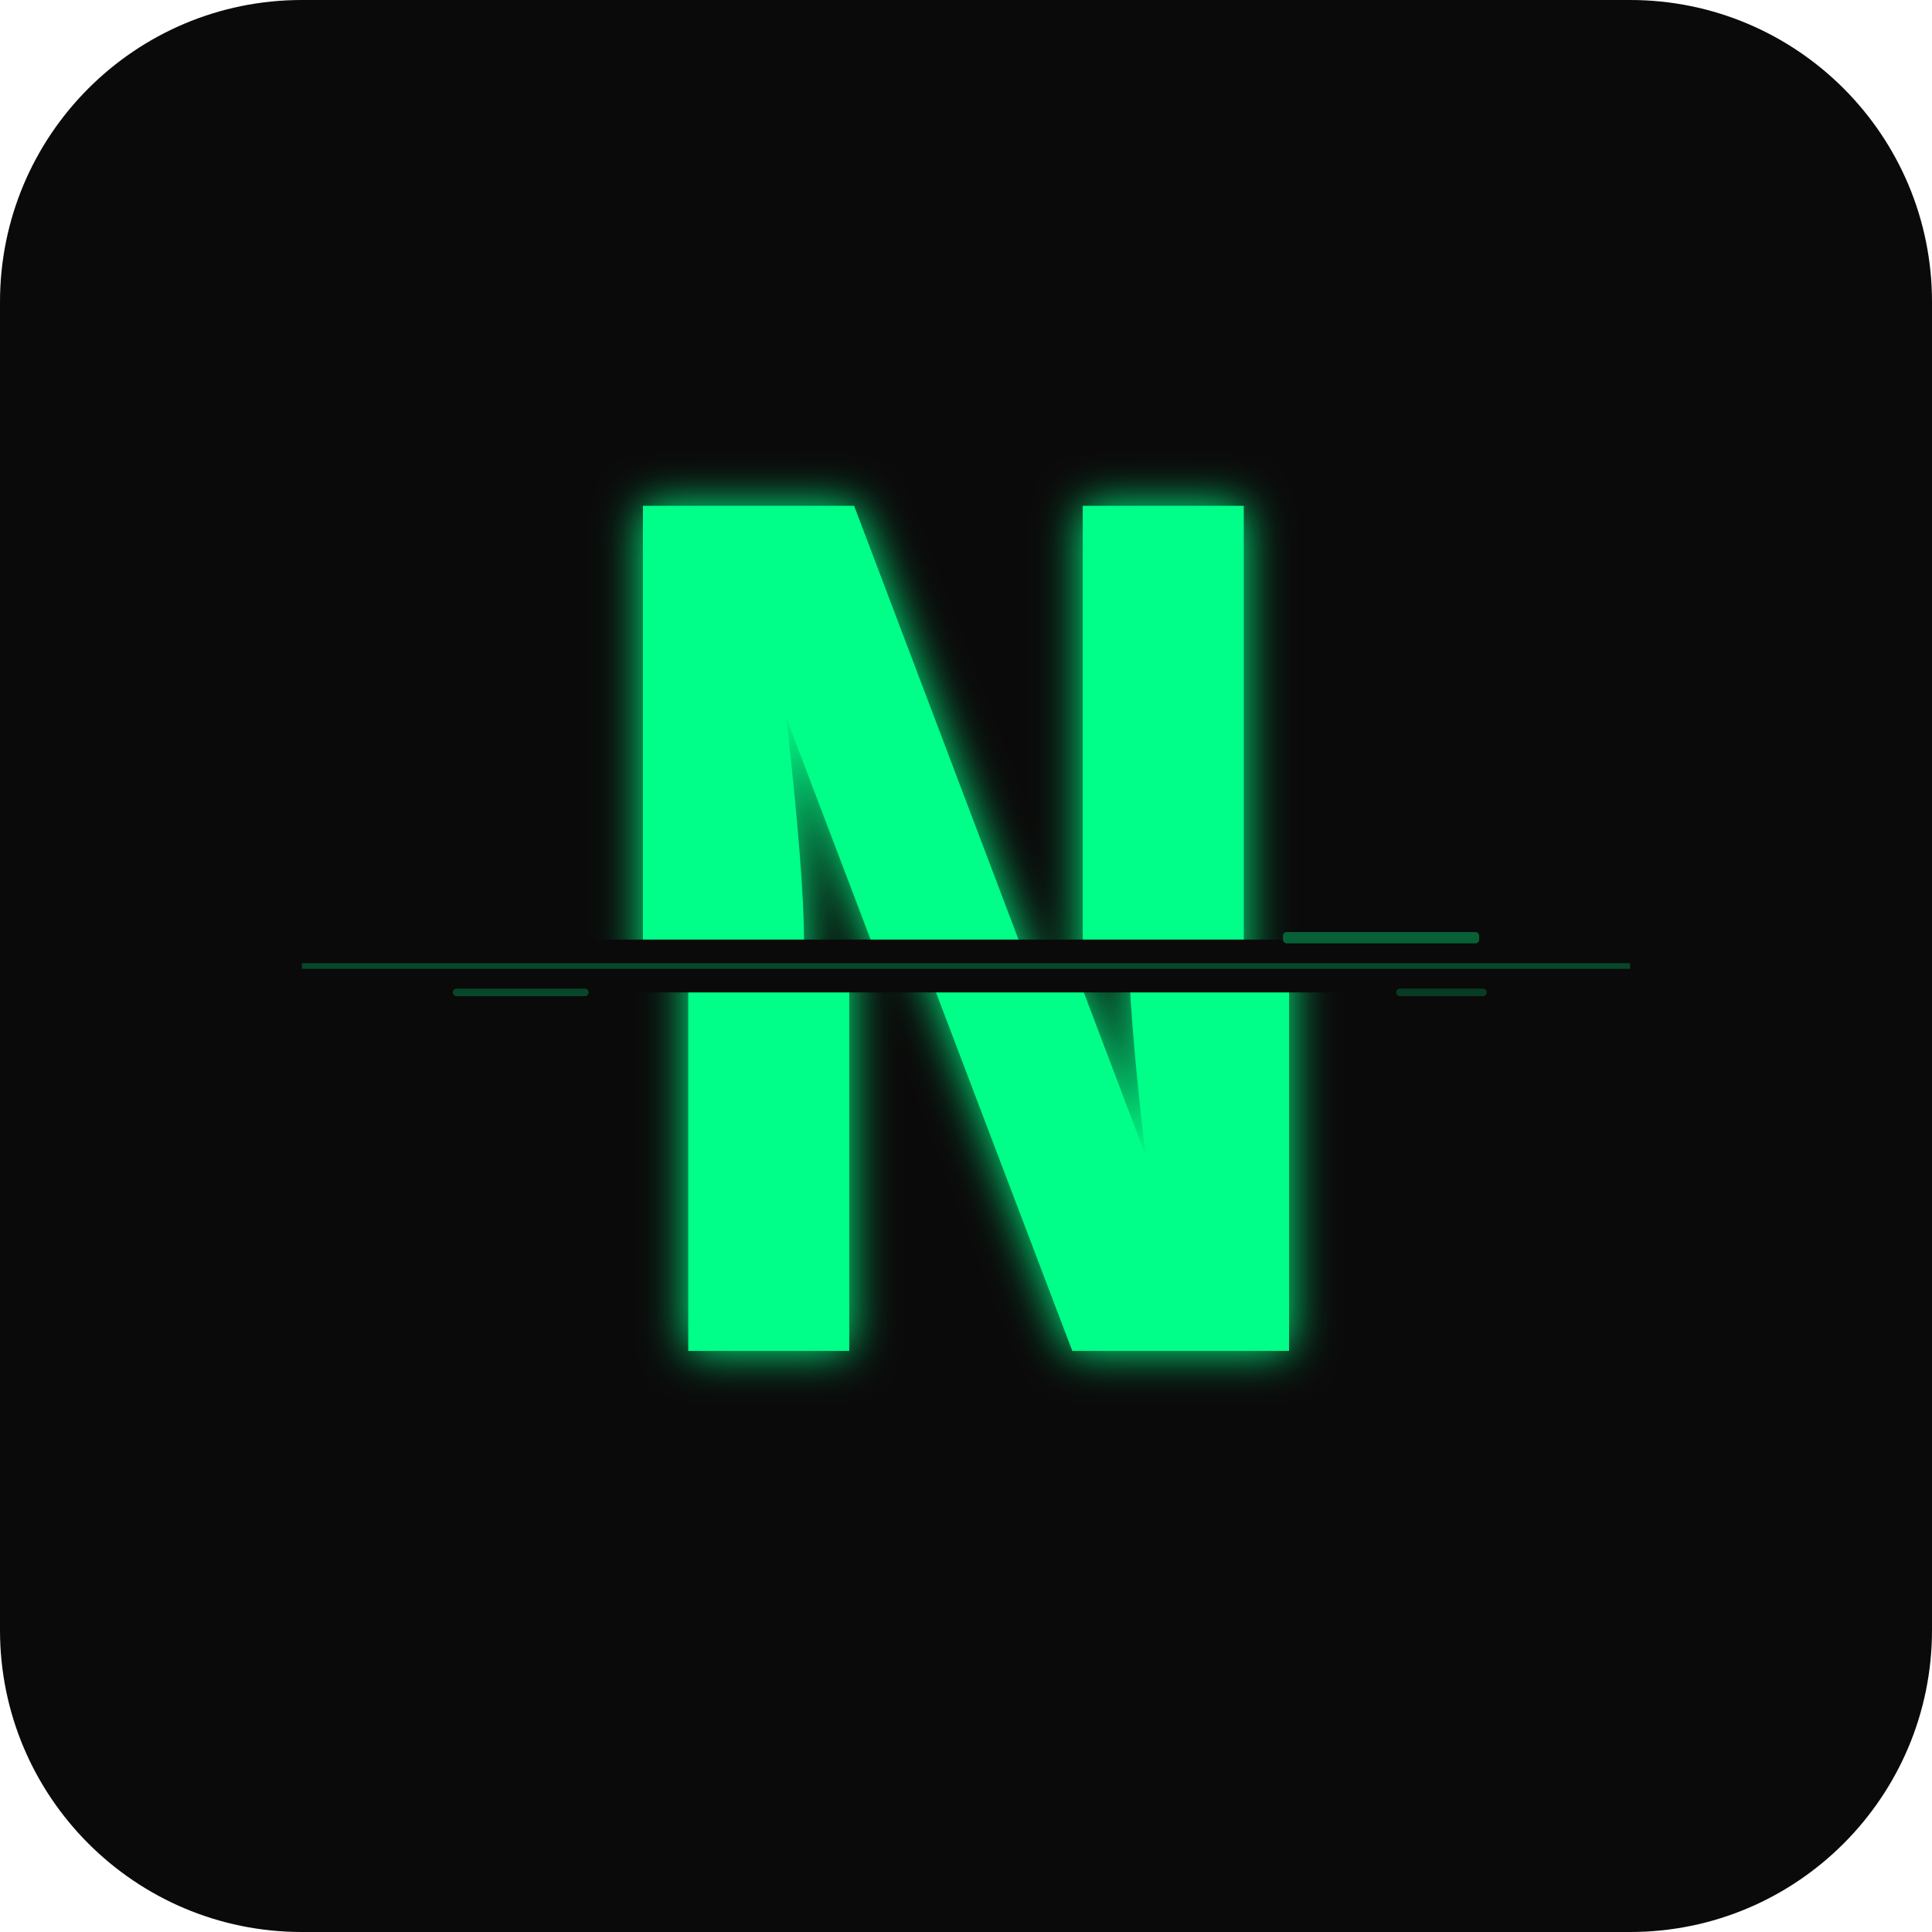
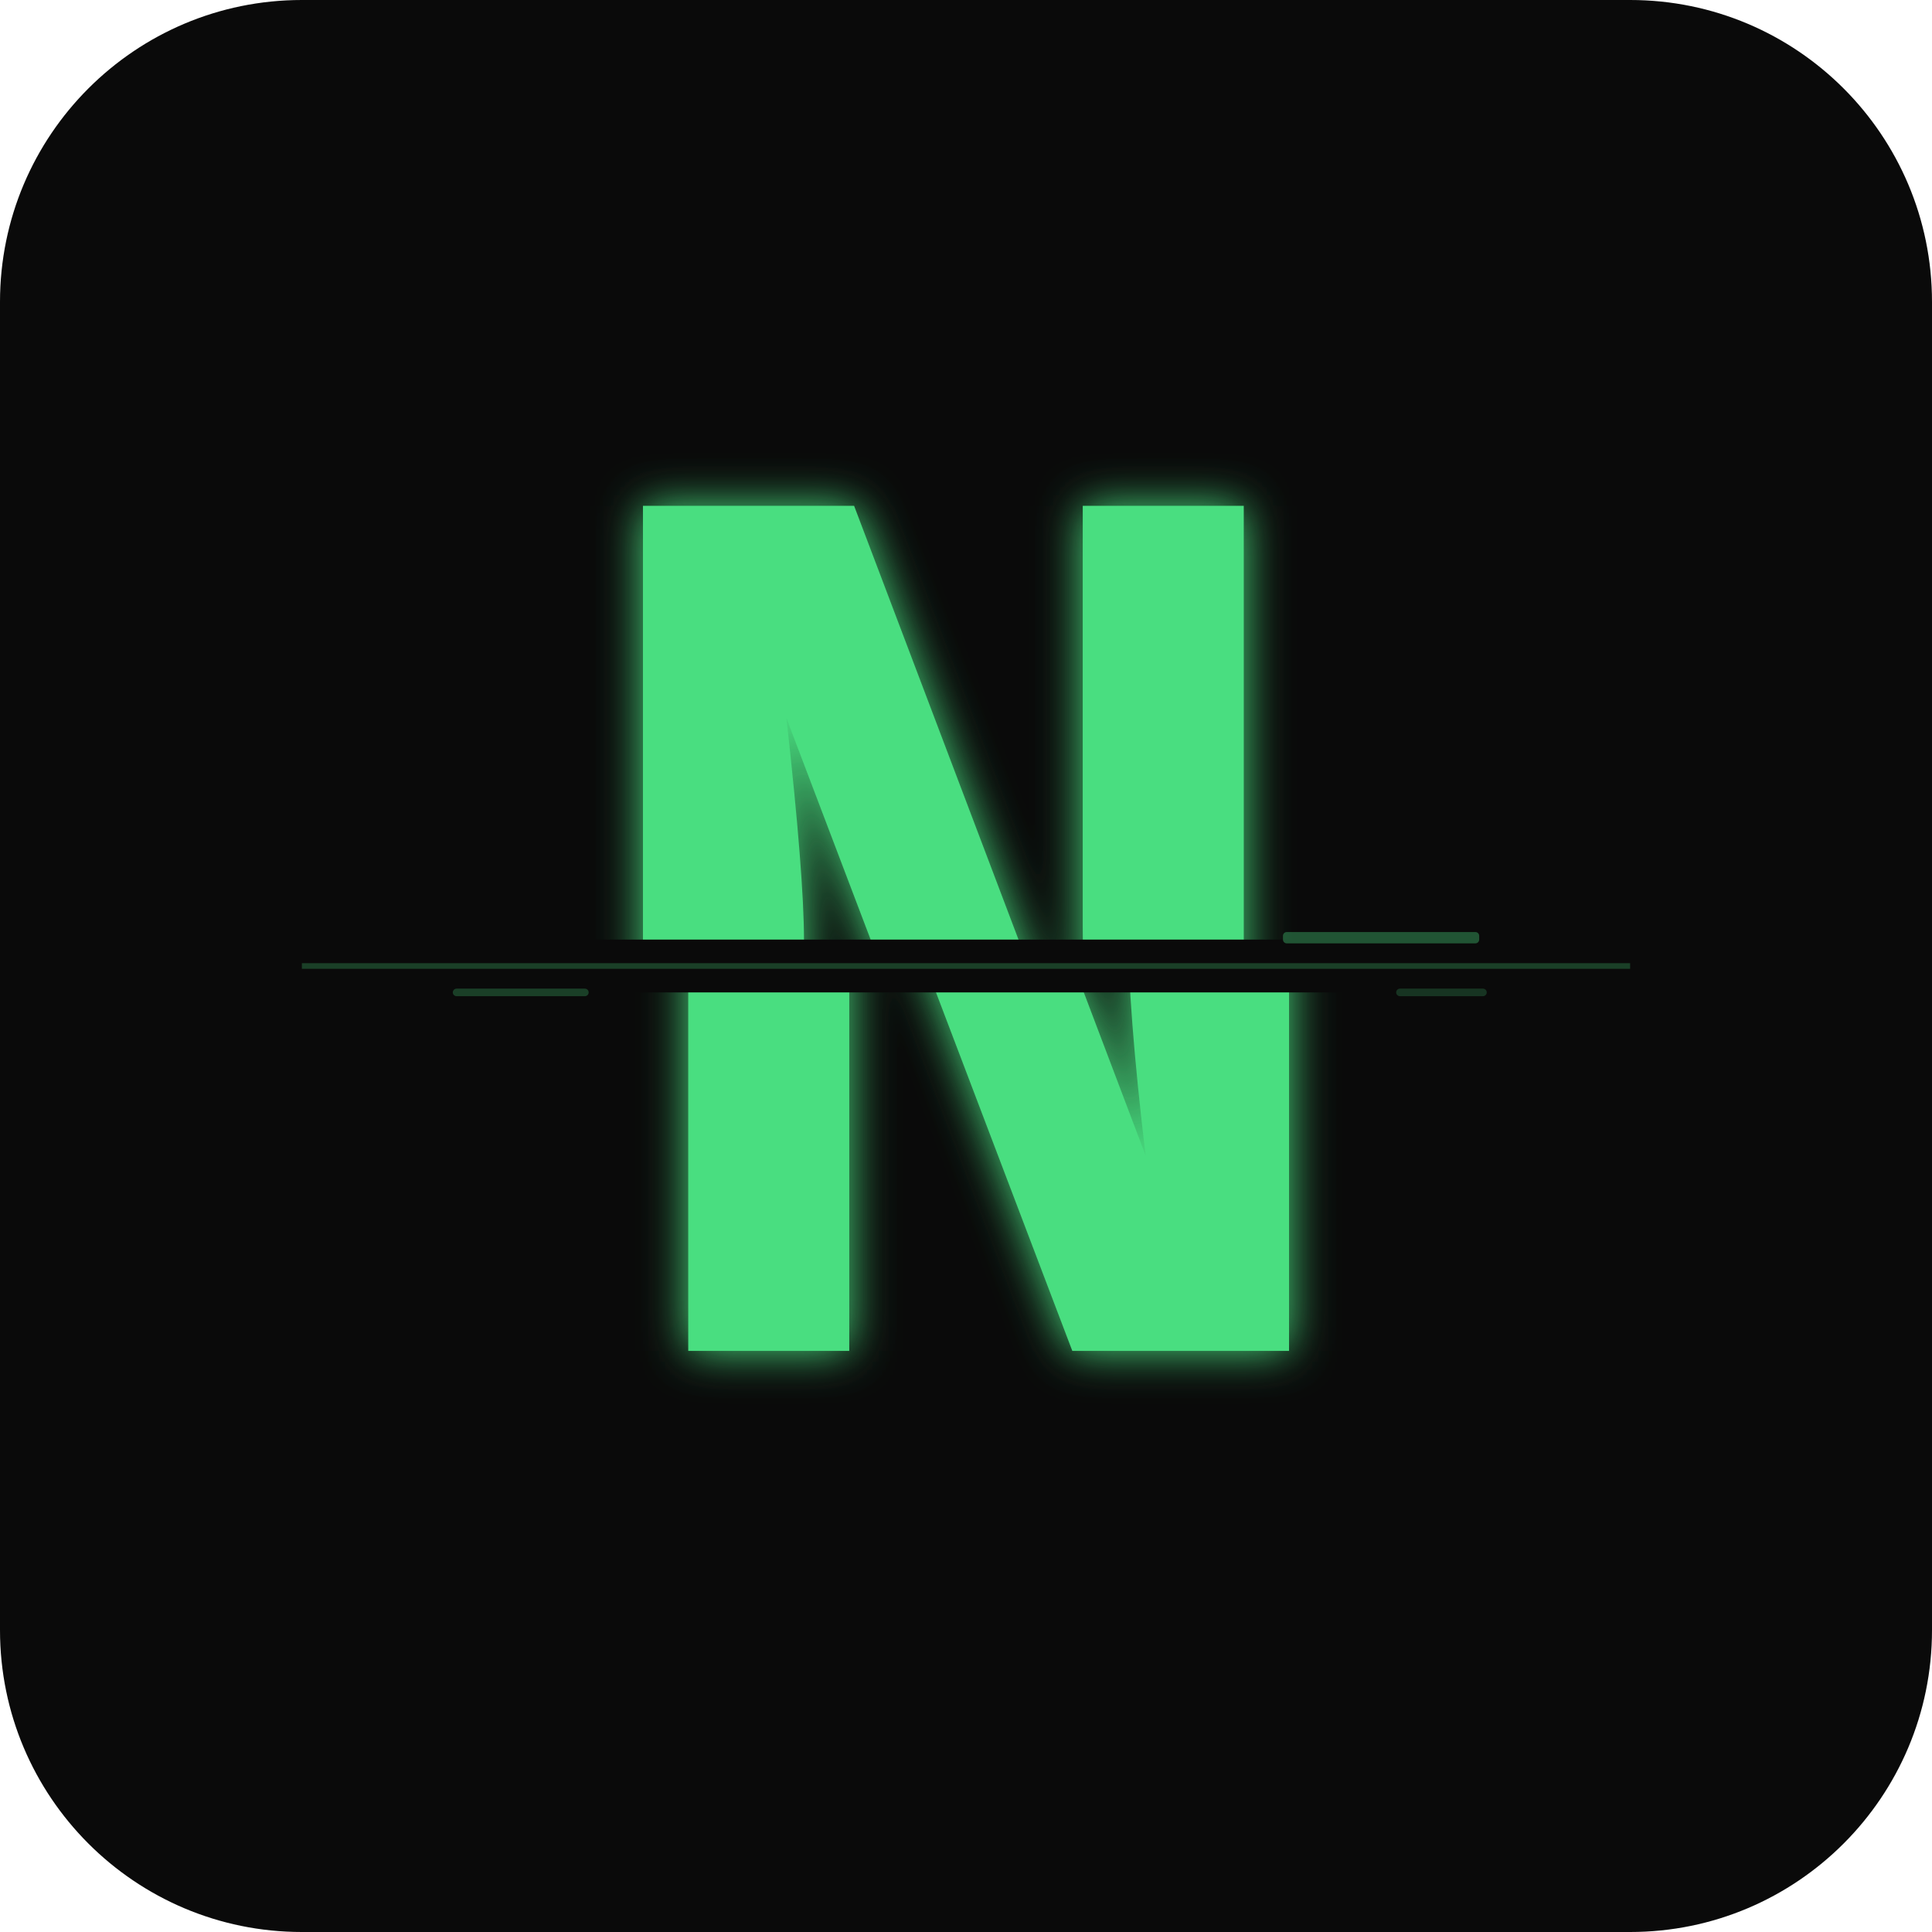
<svg xmlns="http://www.w3.org/2000/svg" viewBox="0 0 512 512">
  <defs>
    <clipPath id="top">
      <rect x="0" y="0" width="512" height="249" />
    </clipPath>
    <clipPath id="bottom">
      <rect x="0" y="263" width="512" height="249" />
    </clipPath>
    <filter id="glow">
      <feGaussianBlur stdDeviation="6" result="blur" />
      <feMerge>
        <feMergeNode in="blur" />
        <feMergeNode in="SourceGraphic" />
      </feMerge>
    </filter>
  </defs>
  <rect width="512" height="512" rx="80" fill="#0a0a0a" />
  <g clip-path="url(#top)" filter="url(#glow)">
-     <text x="250" y="358" text-anchor="middle" font-family="'Courier New',monospace" font-size="340" font-weight="bold" fill="#00ff88">N</text>
+     <text x="250" y="358" text-anchor="middle" font-family="'Courier New',monospace" font-size="340" font-weight="bold" fill="#4ade80">N</text>
  </g>
  <g clip-path="url(#bottom)" filter="url(#glow)">
-     <text x="262" y="358" text-anchor="middle" font-family="'Courier New',monospace" font-size="340" font-weight="bold" fill="#00ff88">N</text>
+     <text x="262" y="358" text-anchor="middle" font-family="'Courier New',monospace" font-size="340" font-weight="bold" fill="#4ade80">N</text>
  </g>
-   <line x1="80" y1="256" x2="432" y2="256" stroke="#00ff88" stroke-width="1.5" opacity="0.25" />
-   <rect x="340" y="247" width="52" height="3" rx="1" fill="#00ff88" opacity="0.35" />
-   <rect x="120" y="262" width="36" height="2" rx="1" fill="#00ff88" opacity="0.25" />
-   <rect x="370" y="262" width="24" height="2" rx="1" fill="#00ff88" opacity="0.2" />
+   <line x1="80" y1="256" x2="432" y2="256" stroke="#4ade80" stroke-width="1.5" opacity="0.25" />
+   <rect x="340" y="247" width="52" height="3" rx="1" fill="#4ade80" opacity="0.35" />
+   <rect x="120" y="262" width="36" height="2" rx="1" fill="#4ade80" opacity="0.25" />
+   <rect x="370" y="262" width="24" height="2" rx="1" fill="#4ade80" opacity="0.2" />
</svg>
